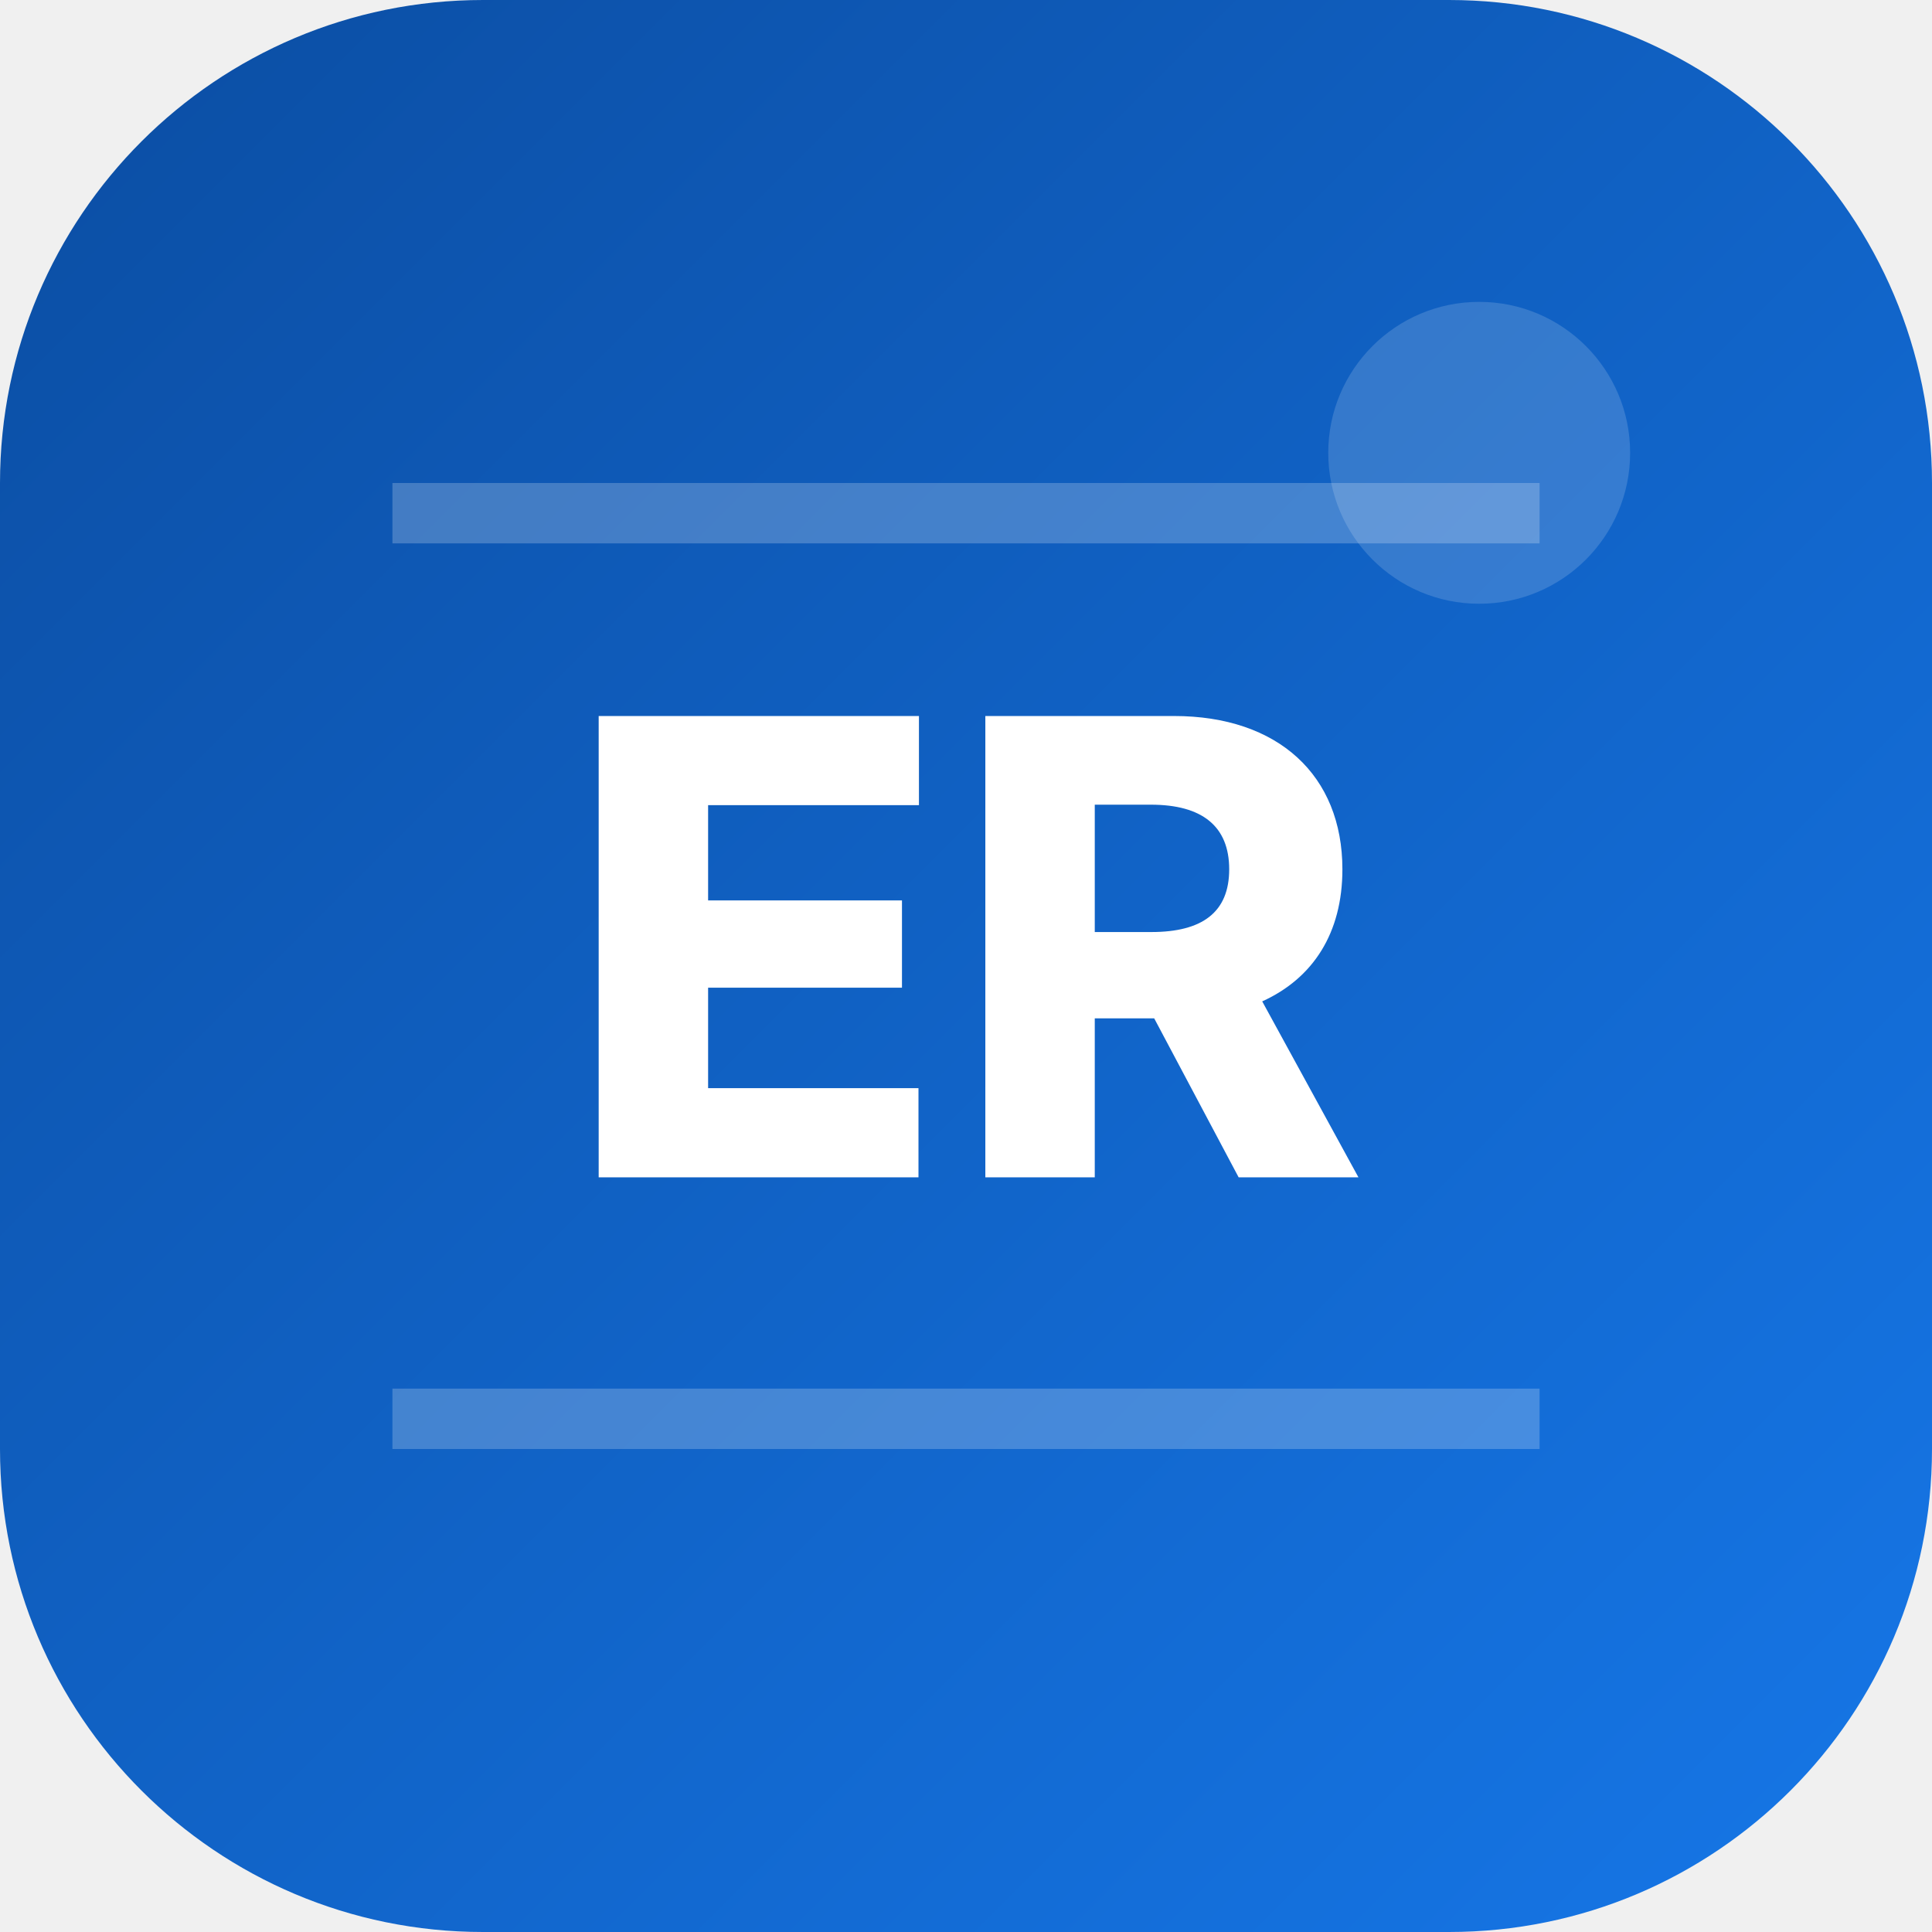
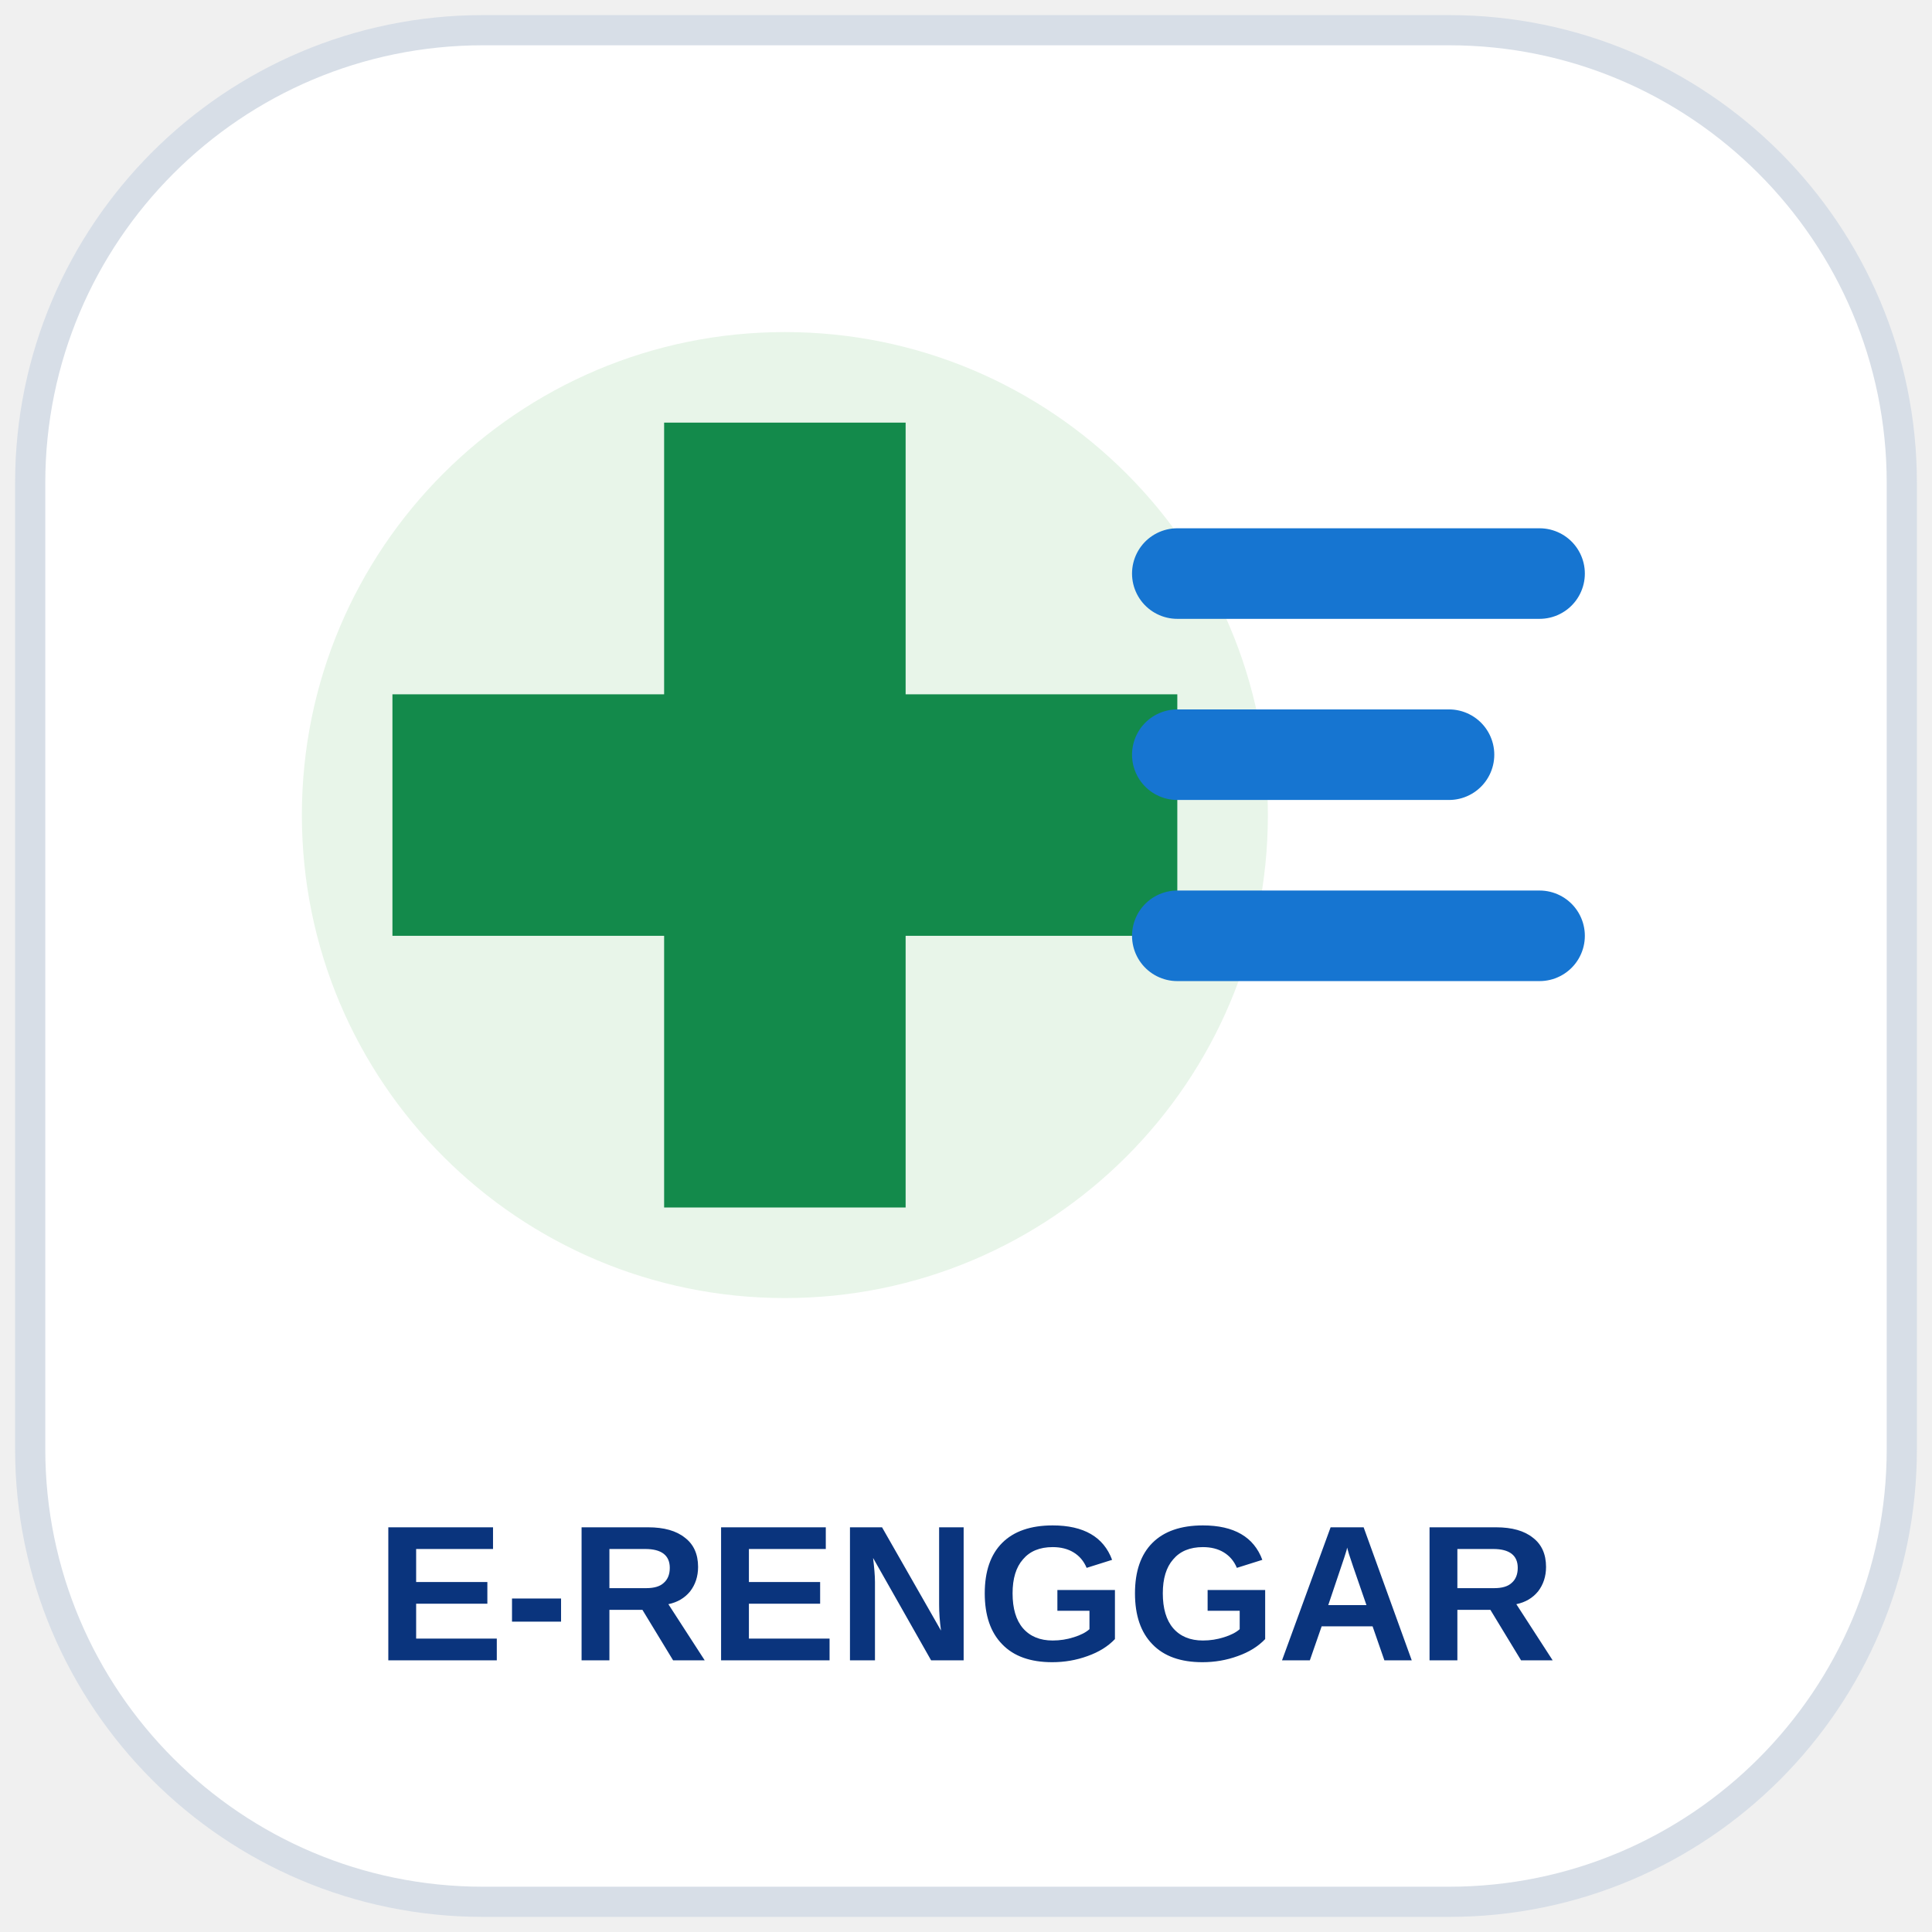
<svg xmlns="http://www.w3.org/2000/svg" viewBox="0 0 64 64" role="img" aria-labelledby="title">
-   <defs>
-     <linearGradient id="g" x1="0" y1="0" x2="1" y2="1">
-       <stop stop-color="#0B4DA2" />
-       <stop offset="1" stop-color="#1677E8" />
-     </linearGradient>
-   </defs>
-   <rect width="64" height="64" rx="16" fill="url(#g)" />
-   <path d="M13 17h38M13 47h38" stroke="rgba(255,255,255,.22)" stroke-width="2" />
-   <circle cx="49" cy="15" r="5" fill="rgba(255,255,255,.16)" />
-   <text x="32" y="39" text-anchor="middle" font-family="Inter,Arial,sans-serif" font-size="21" font-weight="800" fill="#fff">ER</text>
+   <rect x="1" y="1" width="62" height="62" rx="15" fill="#ffffff" stroke="#d7dee7" />
+   <circle cx="26" cy="27" r="16" fill="#e8f5e9" />
+   <path d="M22 14h8v9h9v8h-9v9h-8v-9h-9v-8h9z" fill="#138a4b" />
+   <path d="M39 19h12M39 25h9M39 31h12" stroke="#1675d1" stroke-width="3" stroke-linecap="round" />
+   <text x="32" y="55" text-anchor="middle" font-family="Arial,sans-serif" font-size="6.4" font-weight="800" fill="#0a347d">E-RENGGAR</text>
</svg>
